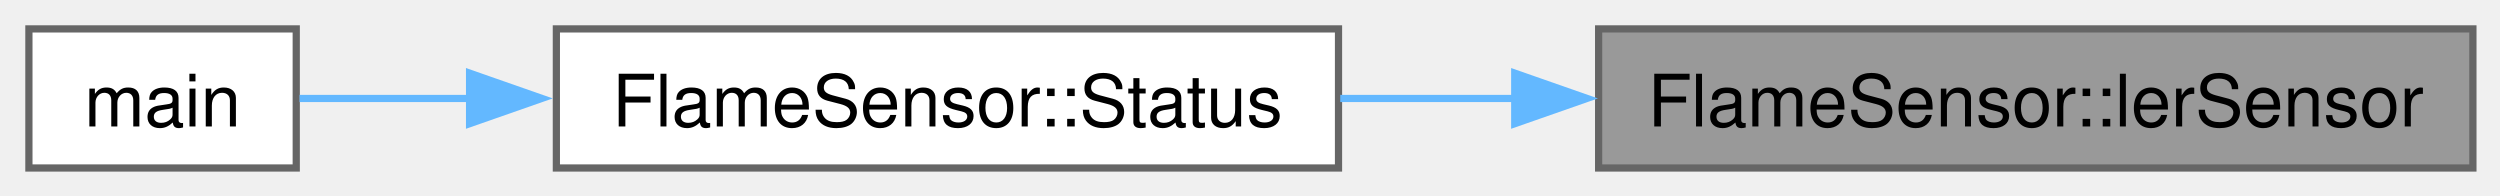
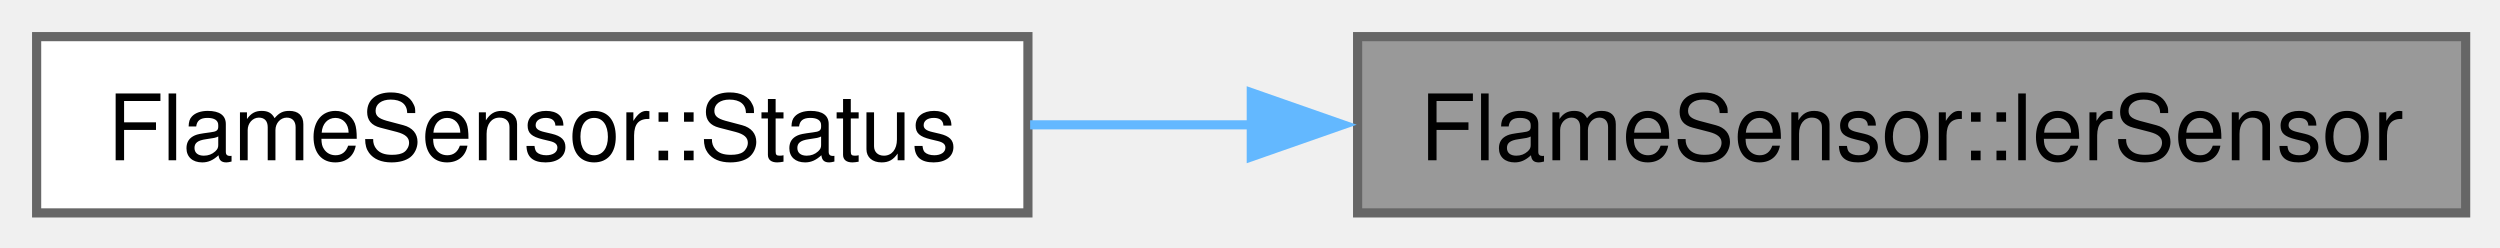
- <svg xmlns="http://www.w3.org/2000/svg" xmlns:xlink="http://www.w3.org/1999/xlink" width="346pt" height="27pt" viewBox="0.00 0.00 346.00 27.00">
+ <svg xmlns="http://www.w3.org/2000/svg" xmlns:xlink="http://www.w3.org/1999/xlink" width="273pt" height="27pt" viewBox="0.00 0.00 273.00 27.00">
  <g id="graph0" class="graph" transform="scale(1 1) rotate(0) translate(4 23.25)">
    <g id="Node000001" class="node">
      <g id="a_Node000001">
        <a xlink:title="Método que retorna o valor indicado pelo sensor de chama.">
-           <polygon fill="#999999" stroke="#666666" points="338.25,-19.25 217.25,-19.25 217.25,0 338.25,0 338.25,-19.25" />
-           <text xml:space="preserve" text-anchor="middle" x="277.75" y="-5.75" font-family="Helvetica,sans-Serif" font-size="10.00">FlameSensor::lerSensor</text>
+           <polygon fill="#999999" stroke="#666666" points="265.25,-19.25 144.25,-19.25 144.25,0 265.25,0 265.25,-19.25" />
+           <text xml:space="preserve" text-anchor="middle" x="204.75" y="-5.75" font-family="Helvetica,sans-Serif" font-size="10.00">FlameSensor::lerSensor</text>
        </a>
      </g>
    </g>
    <g id="Node000002" class="node">
      <g id="a_Node000002">
        <a xlink:href="class_flame_sensor.html#a4d9933f0f2f4f8986cd9ee5f847d6fff" target="_top" xlink:title="Método que conclui se há ou não chama presente, baseado na leitura do sensor.">
-           <polygon fill="white" stroke="#666666" points="181.25,-19.25 73,-19.25 73,0 181.25,0 181.25,-19.25" />
-           <text xml:space="preserve" text-anchor="middle" x="127.12" y="-5.75" font-family="Helvetica,sans-Serif" font-size="10.00">FlameSensor::Status</text>
+           <polygon fill="white" stroke="#666666" points="108.25,-19.25 0,-19.25 0,0 108.25,0 108.25,-19.25" />
+           <text xml:space="preserve" text-anchor="middle" x="54.12" y="-5.75" font-family="Helvetica,sans-Serif" font-size="10.00">FlameSensor::Status</text>
        </a>
      </g>
    </g>
    <g id="edge1_Node000001_Node000002" class="edge">
      <g id="a_edge1_Node000001_Node000002">
        <a xlink:title=" ">
-           <path fill="none" stroke="#63b8ff" d="M205.71,-9.62C197.56,-9.62 189.35,-9.62 181.49,-9.62" />
-           <polygon fill="#63b8ff" stroke="#63b8ff" points="205.64,-13.13 215.64,-9.63 205.64,-6.13 205.64,-13.13" />
-         </a>
-       </g>
-     </g>
-     <g id="Node000003" class="node">
-       <g id="a_Node000003">
-         <a xlink:href="_cliente__leitor_8cpp.html#ae66f6b31b5ad750f1fe042a706a4e3d4" target="_top" xlink:title=" ">
-           <polygon fill="white" stroke="#666666" points="37,-19.25 0,-19.25 0,0 37,0 37,-19.25" />
-           <text xml:space="preserve" text-anchor="middle" x="18.5" y="-5.75" font-family="Helvetica,sans-Serif" font-size="10.00">main</text>
-         </a>
-       </g>
-     </g>
-     <g id="edge2_Node000002_Node000003" class="edge">
-       <g id="a_edge2_Node000002_Node000003">
-         <a xlink:title=" ">
-           <path fill="none" stroke="#63b8ff" d="M61.02,-9.62C52.42,-9.62 44.24,-9.62 37.46,-9.62" />
-           <polygon fill="#63b8ff" stroke="#63b8ff" points="60.99,-13.13 70.99,-9.63 60.99,-6.13 60.99,-13.13" />
+           <path fill="none" stroke="#63b8ff" d="M132.71,-9.62C124.56,-9.62 116.35,-9.62 108.49,-9.62" />
+           <polygon fill="#63b8ff" stroke="#63b8ff" points="132.64,-13.13 142.64,-9.63 132.64,-6.13 132.64,-13.13" />
        </a>
      </g>
    </g>
  </g>
</svg>
